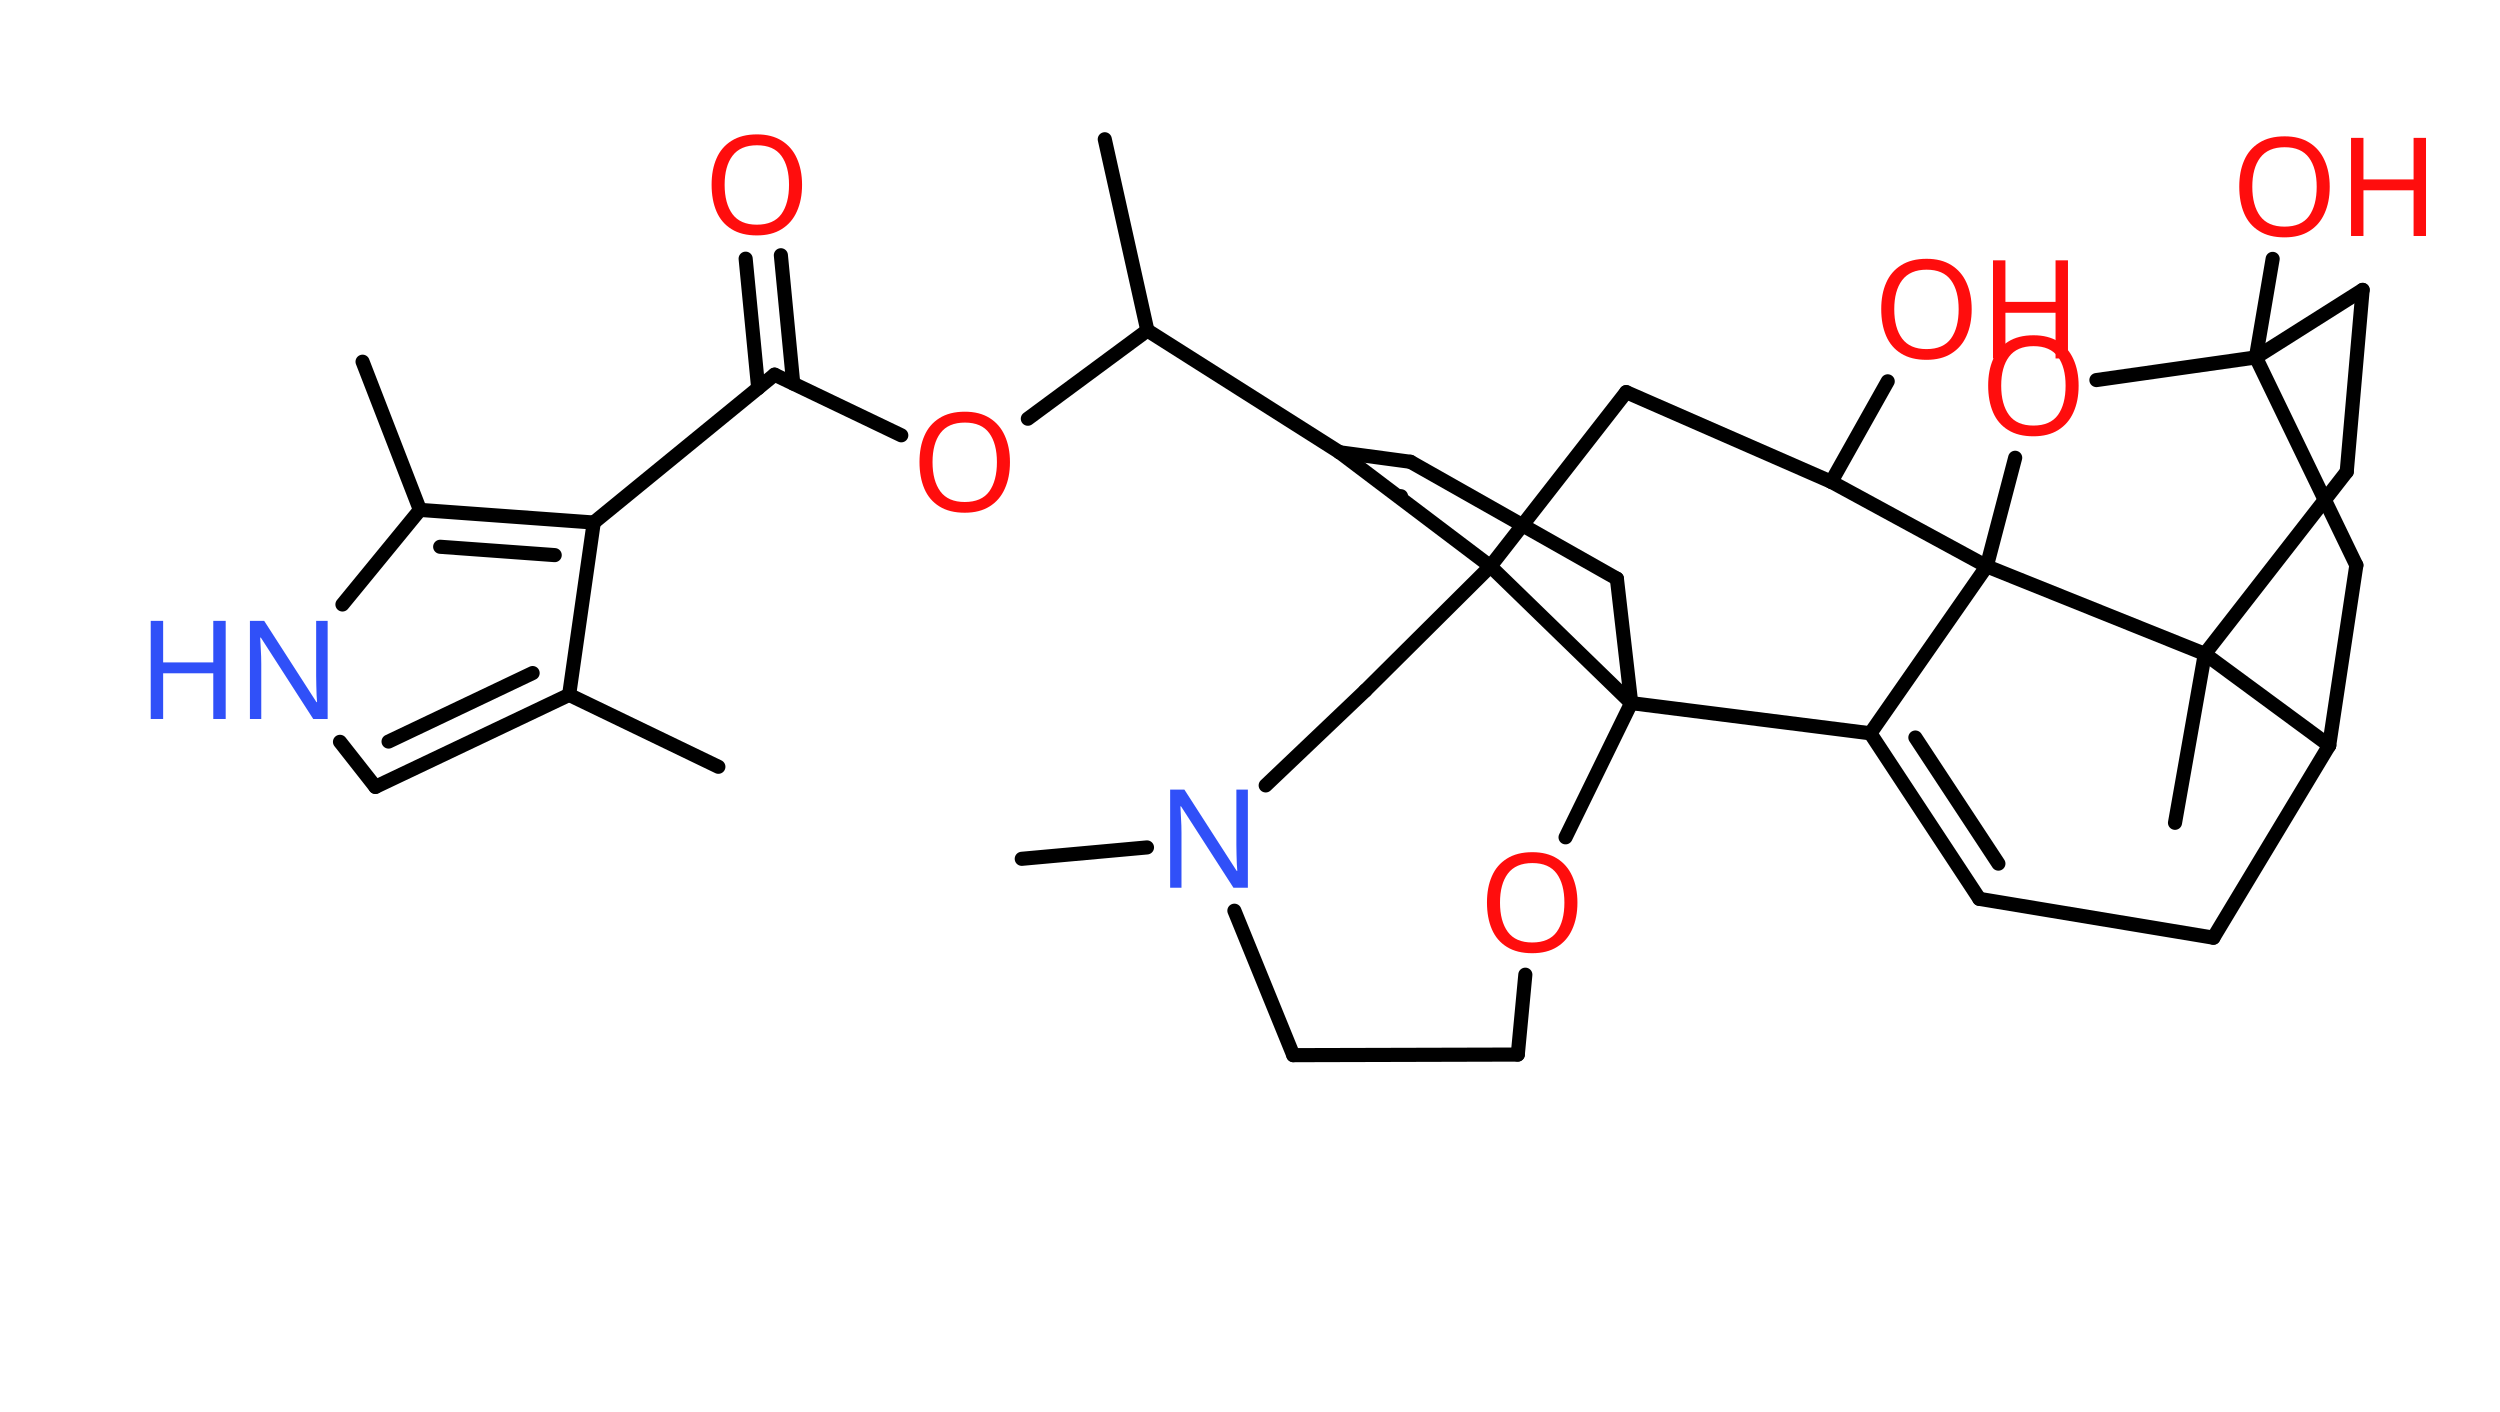
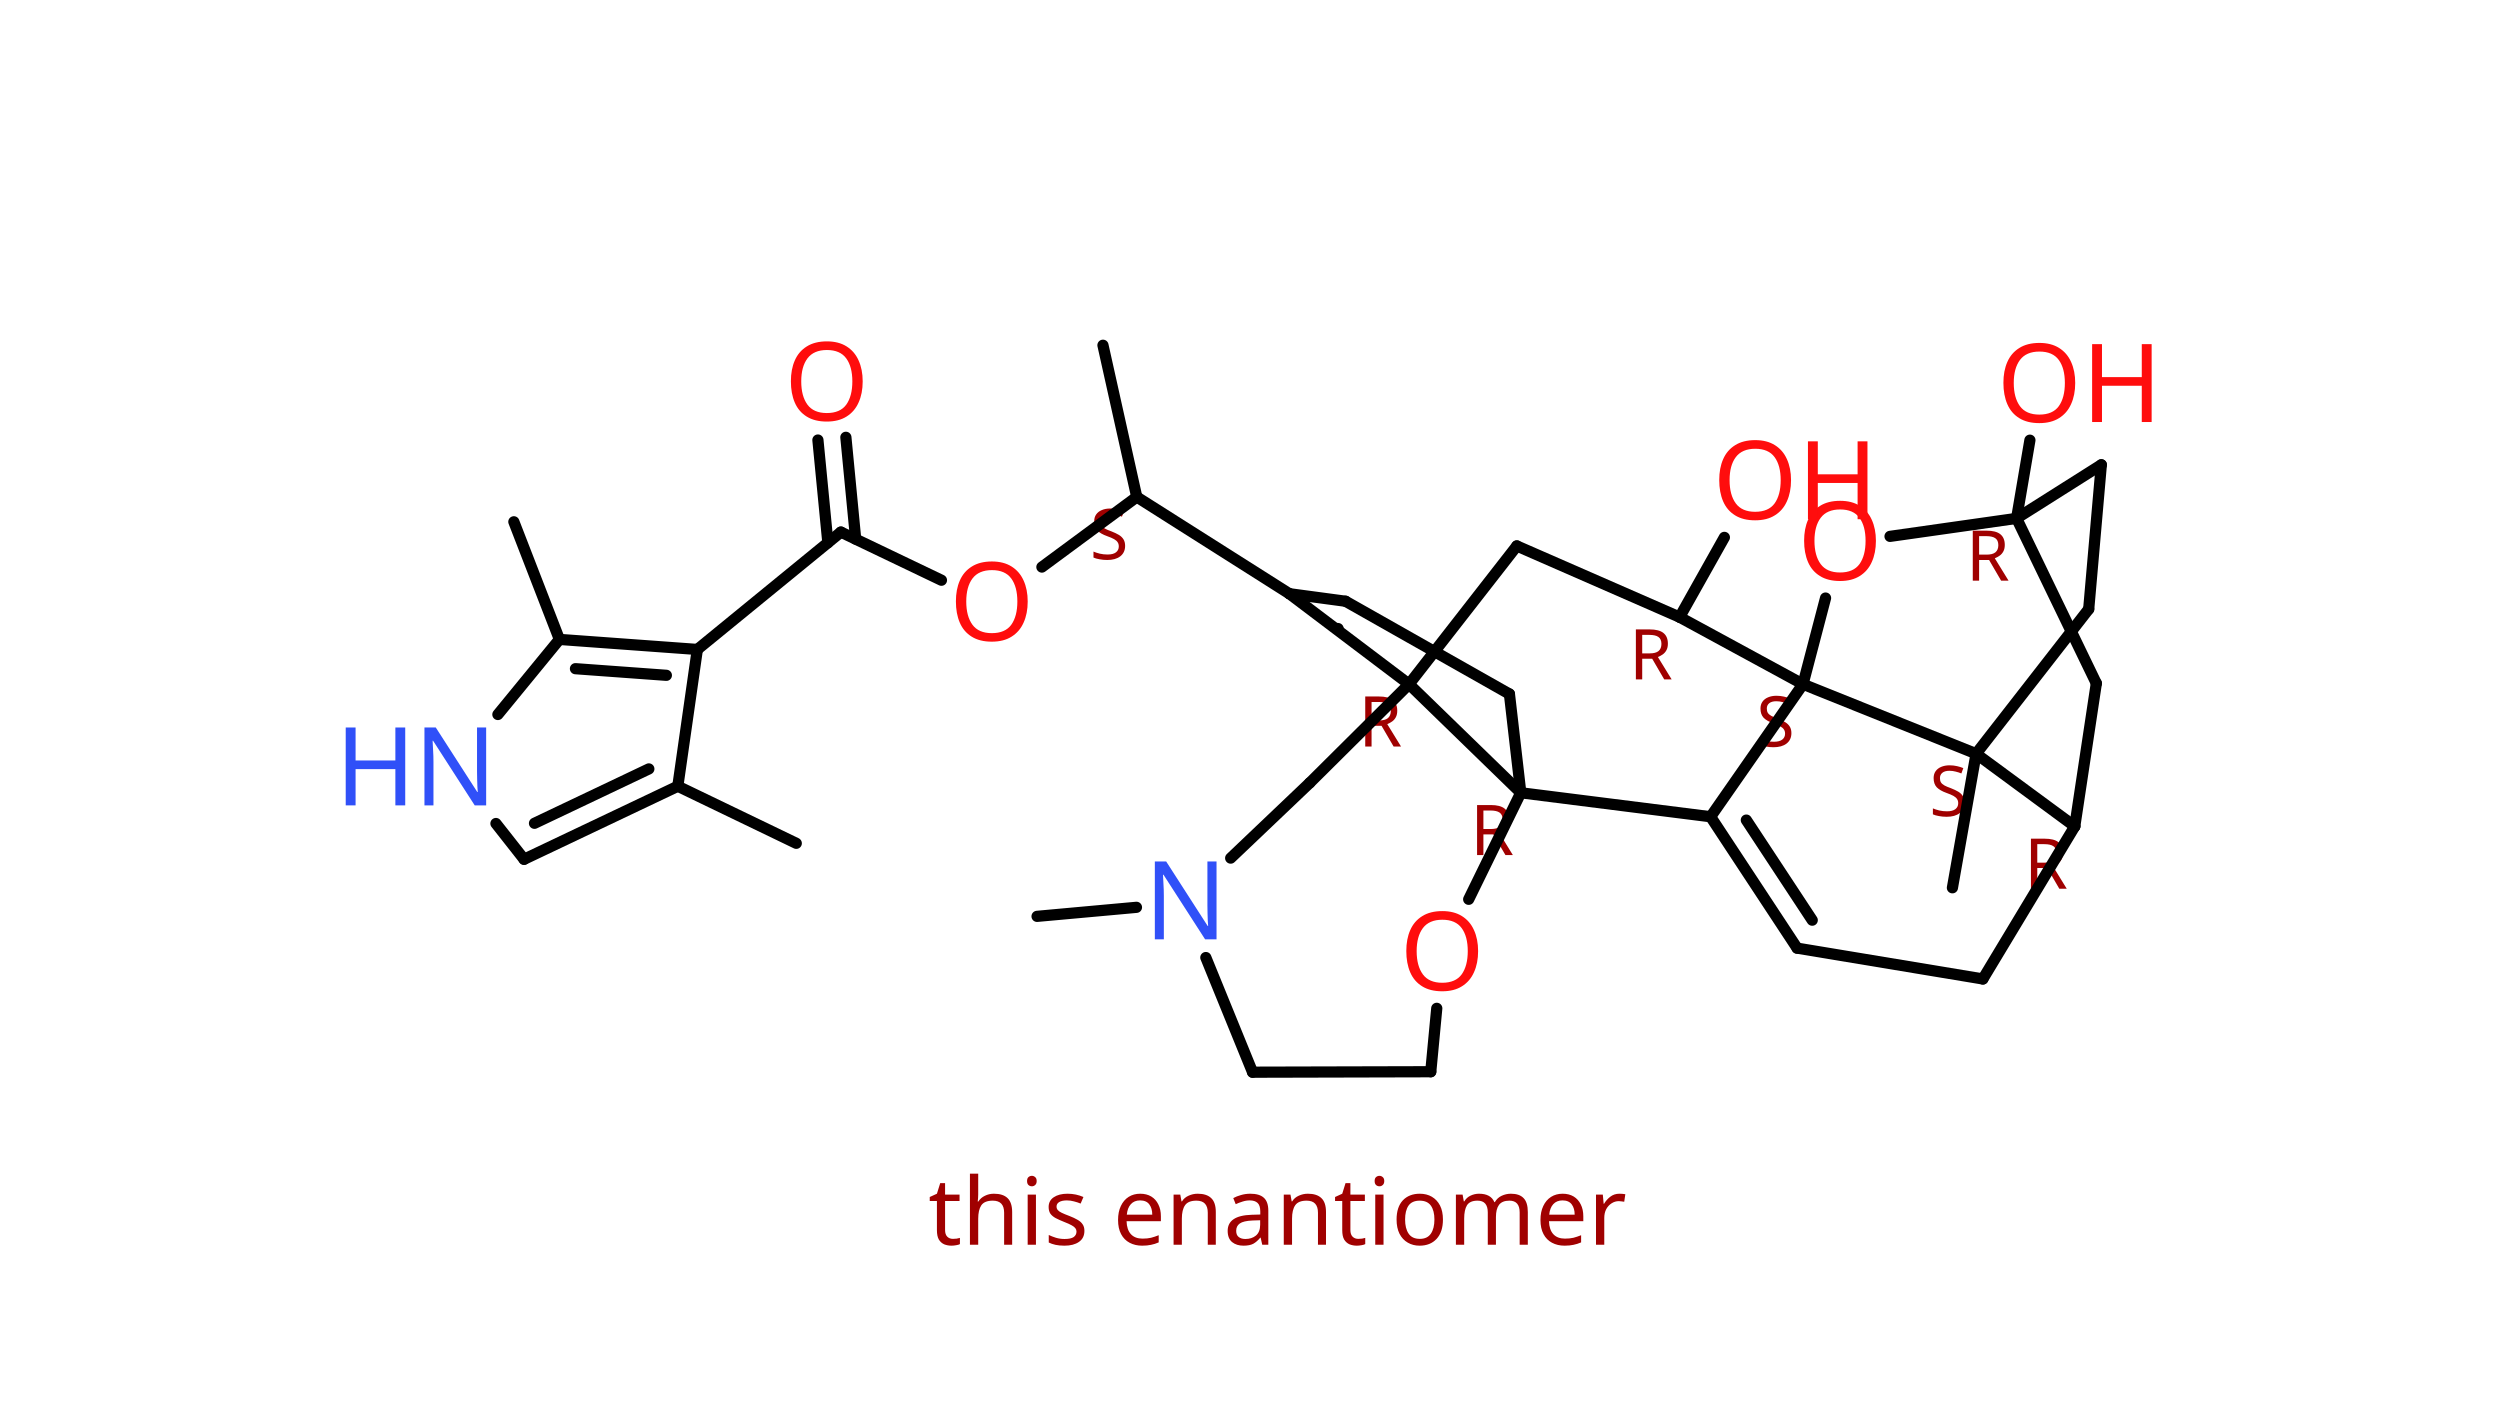
- <svg xmlns="http://www.w3.org/2000/svg" id="mol1" version="1.1" width="255px" height="144px" viewBox="565.03 149.33 254.78 143.49">
-   <style> #mol1 text {font-family: sans-serif;} #mol1 { pointer-events:none; } #mol1 .event  { pointer-events:all; } #mol1 line { stroke-linecap:round; } #mol1 polygon { stroke-linejoin:round; } </style>
+ <svg xmlns="http://www.w3.org/2000/svg" id="molecular-structure" version="1.1" width="321px" height="180px" viewBox="536 119 321 180">
+   <style> #molecular-structure text {font-family: sans-serif;} #molecular-structure { pointer-events:none; } #molecular-structure .event  { pointer-events:all; } #molecular-structure line { stroke-linecap:round; } #molecular-structure polygon { stroke-linejoin:round; } </style>
+   <text x="655.19" y="278.82" stroke="none" font-size="12" fill="rgb(160,0,0)">this enantiomer</text>
  <text x="766.79" y="193.46" stroke="none" font-size="14" fill="rgb(255,13,13)">O</text>
  <text x="715.71" y="246.14" stroke="none" font-size="14" fill="rgb(255,13,13)">O</text>
  <text x="755.89" y="185.67" stroke="none" font-size="14" fill="rgb(255,13,13)">O</text>
  <text x="766.78" y="185.67" stroke="none" font-size="14" fill="rgb(255,13,13)">H</text>
  <text x="792.38" y="173.19" stroke="none" font-size="14" fill="rgb(255,13,13)">O</text>
  <text x="803.27" y="173.19" stroke="none" font-size="14" fill="rgb(255,13,13)">H</text>
  <text x="657.88" y="201.25" stroke="none" font-size="14" fill="rgb(255,13,13)">O</text>
  <text x="636.69" y="172.99" stroke="none" font-size="14" fill="rgb(255,13,13)">O</text>
  <text x="682.92" y="239.61" stroke="none" font-size="14" fill="rgb(48,80,248)">N</text>
  <text x="589.14" y="222.41" stroke="none" font-size="14" fill="rgb(48,80,248)">N</text>
  <text x="579.03" y="222.41" stroke="none" font-size="14" fill="rgb(48,80,248)">H</text>
+   <text x="761.5" y="214.85" stroke="none" font-size="9" fill="rgb(160,0,0)">S</text>
+   <text x="783.73" y="223.78" stroke="none" font-size="9" fill="rgb(160,0,0)">S</text>
+   <text x="795.9" y="233.11" stroke="none" font-size="9" fill="rgb(160,0,0)">R</text>
+   <text x="724.78" y="228.79" stroke="none" font-size="9" fill="rgb(160,0,0)">R</text>
+   <text x="710.42" y="214.85" stroke="none" font-size="9" fill="rgb(160,0,0)">R</text>
+   <text x="745.17" y="206.24" stroke="none" font-size="9" fill="rgb(160,0,0)">R</text>
+   <text x="788.43" y="193.56" stroke="none" font-size="9" fill="rgb(160,0,0)">R</text>
+   <text x="675.95" y="190.81" stroke="none" font-size="9" fill="rgb(160,0,0)">S</text>
  <line x1="623.03" y1="219.95" x2="603.29" y2="229.33" stroke="rgb(0,0,0)" stroke-width="1.44" />
  <line x1="619.31" y1="217.73" x2="604.63" y2="224.71" stroke="rgb(0,0,0)" stroke-width="1.44" />
  <line x1="645.87" y1="188.22" x2="644.61" y2="175.15" stroke="rgb(0,0,0)" stroke-width="1.44" />
  <line x1="642.3" y1="188.69" x2="641.02" y2="175.5" stroke="rgb(0,0,0)" stroke-width="1.44" />
  <line x1="755.64" y1="223.87" x2="766.75" y2="240.74" stroke="rgb(0,0,0)" stroke-width="1.44" />
  <line x1="760.23" y1="224.3" x2="768.69" y2="237.15" stroke="rgb(0,0,0)" stroke-width="1.44" />
  <line x1="625.54" y1="202.39" x2="607.83" y2="201.1" stroke="rgb(0,0,0)" stroke-width="1.44" />
  <line x1="621.56" y1="205.71" x2="609.89" y2="204.86" stroke="rgb(0,0,0)" stroke-width="1.44" />
  <line x1="701.55" y1="195.23" x2="708.77" y2="196.2" stroke="rgb(0,0,0)" stroke-width="1.44" />
  <line x1="707.73" y1="199.7" x2="707.81" y2="199.71" stroke="rgb(0,0,0)" stroke-width="1.44" />
  <line x1="770.4" y1="195.79" x2="767.5" y2="206.85" stroke="rgb(0,0,0)" stroke-width="1.44" />
  <line x1="778.68" y1="187.87" x2="794.93" y2="185.56" stroke="rgb(0,0,0)" stroke-width="1.44" />
  <line x1="724.58" y1="234.47" x2="731.27" y2="220.79" stroke="rgb(0,0,0)" stroke-width="1.44" />
  <line x1="720.48" y1="248.47" x2="719.71" y2="256.61" stroke="rgb(0,0,0)" stroke-width="1.44" />
  <line x1="757.41" y1="188" x2="751.66" y2="198.24" stroke="rgb(0,0,0)" stroke-width="1.44" />
  <line x1="623.03" y1="219.95" x2="638.24" y2="227.28" stroke="rgb(0,0,0)" stroke-width="1.44" />
  <line x1="796.64" y1="175.52" x2="794.93" y2="185.56" stroke="rgb(0,0,0)" stroke-width="1.44" />
  <line x1="669.78" y1="191.81" x2="681.96" y2="182.81" stroke="rgb(0,0,0)" stroke-width="1.44" />
  <line x1="656.88" y1="193.5" x2="643.97" y2="187.32" stroke="rgb(0,0,0)" stroke-width="1.44" />
  <line x1="694.02" y1="229.18" x2="704.17" y2="219.52" stroke="rgb(0,0,0)" stroke-width="1.44" />
  <line x1="690.83" y1="241.95" x2="696.83" y2="256.67" stroke="rgb(0,0,0)" stroke-width="1.44" />
  <line x1="681.92" y1="235.5" x2="669.16" y2="236.66" stroke="rgb(0,0,0)" stroke-width="1.44" />
  <line x1="599.93" y1="210.74" x2="607.83" y2="201.1" stroke="rgb(0,0,0)" stroke-width="1.44" />
  <line x1="599.68" y1="224.74" x2="603.29" y2="229.33" stroke="rgb(0,0,0)" stroke-width="1.44" />
  <line x1="607.83" y1="201.1" x2="601.98" y2="186" stroke="rgb(0,0,0)" stroke-width="1.44" />
  <line x1="767.5" y1="206.85" x2="789.73" y2="215.78" stroke="rgb(0,0,0)" stroke-width="1.44" />
  <line x1="767.5" y1="206.85" x2="755.64" y2="223.87" stroke="rgb(0,0,0)" stroke-width="1.44" />
  <line x1="767.5" y1="206.85" x2="751.66" y2="198.24" stroke="rgb(0,0,0)" stroke-width="1.44" />
  <line x1="789.73" y1="215.78" x2="802.4" y2="225.11" stroke="rgb(0,0,0)" stroke-width="1.44" />
  <line x1="789.73" y1="215.78" x2="804.19" y2="197.21" stroke="rgb(0,0,0)" stroke-width="1.44" />
  <line x1="789.73" y1="215.78" x2="786.69" y2="232.99" stroke="rgb(0,0,0)" stroke-width="1.44" />
  <line x1="802.4" y1="225.11" x2="805.17" y2="206.74" stroke="rgb(0,0,0)" stroke-width="1.44" />
  <line x1="802.4" y1="225.11" x2="790.6" y2="244.7" stroke="rgb(0,0,0)" stroke-width="1.44" />
  <line x1="625.54" y1="202.39" x2="623.03" y2="219.95" stroke="rgb(0,0,0)" stroke-width="1.44" />
  <line x1="731.27" y1="220.79" x2="716.92" y2="206.85" stroke="rgb(0,0,0)" stroke-width="1.44" />
  <line x1="731.27" y1="220.79" x2="755.64" y2="223.87" stroke="rgb(0,0,0)" stroke-width="1.44" />
  <line x1="731.27" y1="220.79" x2="729.81" y2="208.11" stroke="rgb(0,0,0)" stroke-width="1.44" />
  <line x1="716.92" y1="206.85" x2="730.76" y2="189.1" stroke="rgb(0,0,0)" stroke-width="1.44" />
  <line x1="716.92" y1="206.85" x2="701.55" y2="195.23" stroke="rgb(0,0,0)" stroke-width="1.44" />
  <line x1="716.92" y1="206.85" x2="704.17" y2="219.52" stroke="rgb(0,0,0)" stroke-width="1.44" />
  <line x1="751.66" y1="198.24" x2="730.76" y2="189.1" stroke="rgb(0,0,0)" stroke-width="1.44" />
  <line x1="794.93" y1="185.56" x2="805.17" y2="206.74" stroke="rgb(0,0,0)" stroke-width="1.44" />
  <line x1="794.93" y1="185.56" x2="805.81" y2="178.68" stroke="rgb(0,0,0)" stroke-width="1.44" />
  <line x1="804.19" y1="197.21" x2="805.81" y2="178.68" stroke="rgb(0,0,0)" stroke-width="1.44" />
  <line x1="643.97" y1="187.32" x2="625.54" y2="202.39" stroke="rgb(0,0,0)" stroke-width="1.44" />
  <line x1="719.71" y1="256.61" x2="696.83" y2="256.67" stroke="rgb(0,0,0)" stroke-width="1.44" />
  <line x1="681.96" y1="182.81" x2="677.62" y2="163.33" stroke="rgb(0,0,0)" stroke-width="1.44" />
  <line x1="701.55" y1="195.23" x2="681.96" y2="182.81" stroke="rgb(0,0,0)" stroke-width="1.44" />
  <line x1="729.81" y1="208.11" x2="708.77" y2="196.2" stroke="rgb(0,0,0)" stroke-width="1.44" />
  <line x1="790.6" y1="244.7" x2="766.75" y2="240.74" stroke="rgb(0,0,0)" stroke-width="1.44" />
-   <line id="mol1:Bond:7" class="event" x1="623.03" y1="219.95" x2="603.29" y2="229.33" stroke-width="8" opacity="0" />
-   <line id="mol1:Bond:10" class="event" x1="642.14" y1="168.32" x2="643.97" y2="187.32" stroke-width="8" opacity="0" />
-   <line id="mol1:Bond:32" class="event" x1="755.64" y1="223.87" x2="766.75" y2="240.74" stroke-width="8" opacity="0" />
-   <line id="mol1:Bond:34" class="event" x1="625.54" y1="202.39" x2="607.83" y2="201.1" stroke-width="8" opacity="0" />
-   <line id="mol1:Bond:42" class="event" x1="701.55" y1="195.23" x2="708.77" y2="196.2" stroke-width="8" opacity="0" />
-   <line id="mol1:Bond:0" class="event" x1="772.24" y1="188.79" x2="767.5" y2="206.85" stroke-width="8" opacity="0" />
-   <line id="mol1:Bond:1" class="event" x1="772.24" y1="188.79" x2="794.93" y2="185.56" stroke-width="8" opacity="0" />
-   <line id="mol1:Bond:2" class="event" x1="721.15" y1="241.47" x2="731.27" y2="220.79" stroke-width="8" opacity="0" />
-   <line id="mol1:Bond:3" class="event" x1="721.15" y1="241.47" x2="719.71" y2="256.61" stroke-width="8" opacity="0" />
-   <line id="mol1:Bond:4" class="event" x1="761.34" y1="181" x2="751.66" y2="198.24" stroke-width="8" opacity="0" />
-   <line id="mol1:Bond:5" class="event" x1="623.03" y1="219.95" x2="638.24" y2="227.28" stroke-width="8" opacity="0" />
-   <line id="mol1:Bond:6" class="event" x1="797.83" y1="168.52" x2="794.93" y2="185.56" stroke-width="8" opacity="0" />
-   <line id="mol1:Bond:8" class="event" x1="663.33" y1="196.58" x2="681.96" y2="182.81" stroke-width="8" opacity="0" />
-   <line id="mol1:Bond:9" class="event" x1="663.33" y1="196.58" x2="643.97" y2="187.32" stroke-width="8" opacity="0" />
-   <line id="mol1:Bond:11" class="event" x1="687.97" y1="234.95" x2="704.17" y2="219.52" stroke-width="8" opacity="0" />
-   <line id="mol1:Bond:12" class="event" x1="687.97" y1="234.95" x2="696.83" y2="256.67" stroke-width="8" opacity="0" />
-   <line id="mol1:Bond:13" class="event" x1="687.97" y1="234.95" x2="669.16" y2="236.66" stroke-width="8" opacity="0" />
-   <line id="mol1:Bond:14" class="event" x1="594.19" y1="217.74" x2="607.83" y2="201.1" stroke-width="8" opacity="0" />
-   <line id="mol1:Bond:15" class="event" x1="594.19" y1="217.74" x2="603.29" y2="229.33" stroke-width="8" opacity="0" />
-   <line id="mol1:Bond:16" class="event" x1="607.83" y1="201.1" x2="601.98" y2="186" stroke-width="8" opacity="0" />
-   <line id="mol1:Bond:17" class="event" x1="767.5" y1="206.85" x2="789.73" y2="215.78" stroke-width="8" opacity="0" />
-   <line id="mol1:Bond:18" class="event" x1="767.5" y1="206.85" x2="755.64" y2="223.87" stroke-width="8" opacity="0" />
-   <line id="mol1:Bond:19" class="event" x1="767.5" y1="206.85" x2="751.66" y2="198.24" stroke-width="8" opacity="0" />
-   <line id="mol1:Bond:20" class="event" x1="789.73" y1="215.78" x2="802.4" y2="225.11" stroke-width="8" opacity="0" />
-   <line id="mol1:Bond:21" class="event" x1="789.73" y1="215.78" x2="804.19" y2="197.21" stroke-width="8" opacity="0" />
-   <line id="mol1:Bond:22" class="event" x1="789.73" y1="215.78" x2="786.69" y2="232.99" stroke-width="8" opacity="0" />
-   <line id="mol1:Bond:23" class="event" x1="802.4" y1="225.11" x2="805.17" y2="206.74" stroke-width="8" opacity="0" />
-   <line id="mol1:Bond:24" class="event" x1="802.4" y1="225.11" x2="790.6" y2="244.7" stroke-width="8" opacity="0" />
-   <line id="mol1:Bond:25" class="event" x1="625.54" y1="202.39" x2="623.03" y2="219.95" stroke-width="8" opacity="0" />
-   <line id="mol1:Bond:26" class="event" x1="731.27" y1="220.79" x2="716.92" y2="206.85" stroke-width="8" opacity="0" />
-   <line id="mol1:Bond:27" class="event" x1="731.27" y1="220.79" x2="755.64" y2="223.87" stroke-width="8" opacity="0" />
-   <line id="mol1:Bond:28" class="event" x1="731.27" y1="220.79" x2="729.81" y2="208.11" stroke-width="8" opacity="0" />
-   <line id="mol1:Bond:29" class="event" x1="716.92" y1="206.85" x2="730.76" y2="189.1" stroke-width="8" opacity="0" />
-   <line id="mol1:Bond:30" class="event" x1="716.92" y1="206.85" x2="701.55" y2="195.23" stroke-width="8" opacity="0" />
-   <line id="mol1:Bond:31" class="event" x1="716.92" y1="206.85" x2="704.17" y2="219.52" stroke-width="8" opacity="0" />
-   <line id="mol1:Bond:33" class="event" x1="751.66" y1="198.24" x2="730.76" y2="189.1" stroke-width="8" opacity="0" />
-   <line id="mol1:Bond:35" class="event" x1="794.93" y1="185.56" x2="805.17" y2="206.74" stroke-width="8" opacity="0" />
-   <line id="mol1:Bond:36" class="event" x1="794.93" y1="185.56" x2="805.81" y2="178.68" stroke-width="8" opacity="0" />
-   <line id="mol1:Bond:37" class="event" x1="804.19" y1="197.21" x2="805.81" y2="178.68" stroke-width="8" opacity="0" />
-   <line id="mol1:Bond:38" class="event" x1="643.97" y1="187.32" x2="625.54" y2="202.39" stroke-width="8" opacity="0" />
-   <line id="mol1:Bond:39" class="event" x1="719.71" y1="256.61" x2="696.83" y2="256.67" stroke-width="8" opacity="0" />
-   <line id="mol1:Bond:40" class="event" x1="681.96" y1="182.81" x2="677.62" y2="163.33" stroke-width="8" opacity="0" />
-   <line id="mol1:Bond:41" class="event" x1="701.55" y1="195.23" x2="681.96" y2="182.81" stroke-width="8" opacity="0" />
-   <line id="mol1:Bond:43" class="event" x1="729.81" y1="208.11" x2="708.77" y2="196.2" stroke-width="8" opacity="0" />
-   <line id="mol1:Bond:44" class="event" x1="790.6" y1="244.7" x2="766.75" y2="240.74" stroke-width="8" opacity="0" />
-   <circle id="mol1:Atom:0" class="event" cx="772.24" cy="188.79" r="8" opacity="0" />
-   <circle id="mol1:Atom:1" class="event" cx="721.15" cy="241.47" r="8" opacity="0" />
-   <circle id="mol1:Atom:2" class="event" cx="761.34" cy="181" r="8" opacity="0" />
-   <circle id="mol1:Atom:3" class="event" cx="797.83" cy="168.52" r="8" opacity="0" />
-   <circle id="mol1:Atom:4" class="event" cx="663.33" cy="196.58" r="8" opacity="0" />
-   <circle id="mol1:Atom:5" class="event" cx="642.14" cy="168.32" r="8" opacity="0" />
-   <circle id="mol1:Atom:6" class="event" cx="687.97" cy="234.95" r="8" opacity="0" />
-   <circle id="mol1:Atom:7" class="event" cx="594.19" cy="217.74" r="8" opacity="0" />
-   <circle id="mol1:Atom:8" class="event" cx="767.5" cy="206.85" r="8" opacity="0" />
-   <circle id="mol1:Atom:9" class="event" cx="789.73" cy="215.78" r="8" opacity="0" />
-   <circle id="mol1:Atom:10" class="event" cx="802.4" cy="225.11" r="8" opacity="0" />
-   <circle id="mol1:Atom:11" class="event" cx="731.27" cy="220.79" r="8" opacity="0" />
-   <circle id="mol1:Atom:12" class="event" cx="716.92" cy="206.85" r="8" opacity="0" />
-   <circle id="mol1:Atom:13" class="event" cx="755.64" cy="223.87" r="8" opacity="0" />
-   <circle id="mol1:Atom:14" class="event" cx="751.66" cy="198.24" r="8" opacity="0" />
-   <circle id="mol1:Atom:15" class="event" cx="794.93" cy="185.56" r="8" opacity="0" />
-   <circle id="mol1:Atom:16" class="event" cx="804.19" cy="197.21" r="8" opacity="0" />
-   <circle id="mol1:Atom:17" class="event" cx="730.76" cy="189.1" r="8" opacity="0" />
-   <circle id="mol1:Atom:18" class="event" cx="805.17" cy="206.74" r="8" opacity="0" />
-   <circle id="mol1:Atom:19" class="event" cx="805.81" cy="178.68" r="8" opacity="0" />
-   <circle id="mol1:Atom:20" class="event" cx="790.6" cy="244.7" r="8" opacity="0" />
-   <circle id="mol1:Atom:21" class="event" cx="786.69" cy="232.99" r="8" opacity="0" />
-   <circle id="mol1:Atom:22" class="event" cx="766.75" cy="240.74" r="8" opacity="0" />
-   <circle id="mol1:Atom:23" class="event" cx="729.81" cy="208.11" r="8" opacity="0" />
-   <circle id="mol1:Atom:24" class="event" cx="701.55" cy="195.23" r="8" opacity="0" />
-   <circle id="mol1:Atom:25" class="event" cx="704.17" cy="219.52" r="8" opacity="0" />
-   <circle id="mol1:Atom:26" class="event" cx="708.77" cy="196.2" r="8" opacity="0" />
-   <circle id="mol1:Atom:27" class="event" cx="681.96" cy="182.81" r="8" opacity="0" />
-   <circle id="mol1:Atom:28" class="event" cx="719.71" cy="256.61" r="8" opacity="0" />
-   <circle id="mol1:Atom:29" class="event" cx="696.83" cy="256.67" r="8" opacity="0" />
-   <circle id="mol1:Atom:30" class="event" cx="669.16" cy="236.66" r="8" opacity="0" />
-   <circle id="mol1:Atom:31" class="event" cx="677.62" cy="163.33" r="8" opacity="0" />
-   <circle id="mol1:Atom:32" class="event" cx="643.97" cy="187.32" r="8" opacity="0" />
-   <circle id="mol1:Atom:33" class="event" cx="625.54" cy="202.39" r="8" opacity="0" />
-   <circle id="mol1:Atom:34" class="event" cx="607.83" cy="201.1" r="8" opacity="0" />
-   <circle id="mol1:Atom:35" class="event" cx="623.03" cy="219.95" r="8" opacity="0" />
-   <circle id="mol1:Atom:36" class="event" cx="603.29" cy="229.33" r="8" opacity="0" />
-   <circle id="mol1:Atom:37" class="event" cx="601.98" cy="186" r="8" opacity="0" />
-   <circle id="mol1:Atom:38" class="event" cx="638.24" cy="227.28" r="8" opacity="0" />
+   <line id="molecular-structure:Bond:7" class="event" x1="623.03" y1="219.95" x2="603.29" y2="229.33" stroke-width="8" opacity="0" />
+   <line id="molecular-structure:Bond:10" class="event" x1="642.14" y1="168.32" x2="643.97" y2="187.32" stroke-width="8" opacity="0" />
+   <line id="molecular-structure:Bond:32" class="event" x1="755.64" y1="223.87" x2="766.75" y2="240.74" stroke-width="8" opacity="0" />
+   <line id="molecular-structure:Bond:34" class="event" x1="625.54" y1="202.39" x2="607.83" y2="201.1" stroke-width="8" opacity="0" />
+   <line id="molecular-structure:Bond:42" class="event" x1="701.55" y1="195.23" x2="708.77" y2="196.2" stroke-width="8" opacity="0" />
+   <line id="molecular-structure:Bond:0" class="event" x1="772.24" y1="188.79" x2="767.5" y2="206.85" stroke-width="8" opacity="0" />
+   <line id="molecular-structure:Bond:1" class="event" x1="772.24" y1="188.79" x2="794.93" y2="185.56" stroke-width="8" opacity="0" />
+   <line id="molecular-structure:Bond:2" class="event" x1="721.15" y1="241.47" x2="731.27" y2="220.79" stroke-width="8" opacity="0" />
+   <line id="molecular-structure:Bond:3" class="event" x1="721.15" y1="241.47" x2="719.71" y2="256.61" stroke-width="8" opacity="0" />
+   <line id="molecular-structure:Bond:4" class="event" x1="761.34" y1="181" x2="751.66" y2="198.24" stroke-width="8" opacity="0" />
+   <line id="molecular-structure:Bond:5" class="event" x1="623.03" y1="219.95" x2="638.24" y2="227.28" stroke-width="8" opacity="0" />
+   <line id="molecular-structure:Bond:6" class="event" x1="797.83" y1="168.52" x2="794.93" y2="185.56" stroke-width="8" opacity="0" />
+   <line id="molecular-structure:Bond:8" class="event" x1="663.33" y1="196.58" x2="681.96" y2="182.81" stroke-width="8" opacity="0" />
+   <line id="molecular-structure:Bond:9" class="event" x1="663.33" y1="196.58" x2="643.97" y2="187.32" stroke-width="8" opacity="0" />
+   <line id="molecular-structure:Bond:11" class="event" x1="687.97" y1="234.95" x2="704.17" y2="219.52" stroke-width="8" opacity="0" />
+   <line id="molecular-structure:Bond:12" class="event" x1="687.97" y1="234.95" x2="696.83" y2="256.67" stroke-width="8" opacity="0" />
+   <line id="molecular-structure:Bond:13" class="event" x1="687.97" y1="234.95" x2="669.16" y2="236.66" stroke-width="8" opacity="0" />
+   <line id="molecular-structure:Bond:14" class="event" x1="594.19" y1="217.74" x2="607.83" y2="201.1" stroke-width="8" opacity="0" />
+   <line id="molecular-structure:Bond:15" class="event" x1="594.19" y1="217.74" x2="603.29" y2="229.33" stroke-width="8" opacity="0" />
+   <line id="molecular-structure:Bond:16" class="event" x1="607.83" y1="201.1" x2="601.98" y2="186" stroke-width="8" opacity="0" />
+   <line id="molecular-structure:Bond:17" class="event" x1="767.5" y1="206.85" x2="789.73" y2="215.78" stroke-width="8" opacity="0" />
+   <line id="molecular-structure:Bond:18" class="event" x1="767.5" y1="206.85" x2="755.64" y2="223.87" stroke-width="8" opacity="0" />
+   <line id="molecular-structure:Bond:19" class="event" x1="767.5" y1="206.85" x2="751.66" y2="198.24" stroke-width="8" opacity="0" />
+   <line id="molecular-structure:Bond:20" class="event" x1="789.73" y1="215.78" x2="802.4" y2="225.11" stroke-width="8" opacity="0" />
+   <line id="molecular-structure:Bond:21" class="event" x1="789.73" y1="215.78" x2="804.19" y2="197.21" stroke-width="8" opacity="0" />
+   <line id="molecular-structure:Bond:22" class="event" x1="789.73" y1="215.78" x2="786.69" y2="232.99" stroke-width="8" opacity="0" />
+   <line id="molecular-structure:Bond:23" class="event" x1="802.4" y1="225.11" x2="805.17" y2="206.74" stroke-width="8" opacity="0" />
+   <line id="molecular-structure:Bond:24" class="event" x1="802.4" y1="225.11" x2="790.6" y2="244.7" stroke-width="8" opacity="0" />
+   <line id="molecular-structure:Bond:25" class="event" x1="625.54" y1="202.39" x2="623.03" y2="219.95" stroke-width="8" opacity="0" />
+   <line id="molecular-structure:Bond:26" class="event" x1="731.27" y1="220.79" x2="716.92" y2="206.85" stroke-width="8" opacity="0" />
+   <line id="molecular-structure:Bond:27" class="event" x1="731.27" y1="220.79" x2="755.64" y2="223.87" stroke-width="8" opacity="0" />
+   <line id="molecular-structure:Bond:28" class="event" x1="731.27" y1="220.79" x2="729.81" y2="208.11" stroke-width="8" opacity="0" />
+   <line id="molecular-structure:Bond:29" class="event" x1="716.92" y1="206.85" x2="730.76" y2="189.1" stroke-width="8" opacity="0" />
+   <line id="molecular-structure:Bond:30" class="event" x1="716.92" y1="206.85" x2="701.55" y2="195.23" stroke-width="8" opacity="0" />
+   <line id="molecular-structure:Bond:31" class="event" x1="716.92" y1="206.85" x2="704.17" y2="219.52" stroke-width="8" opacity="0" />
+   <line id="molecular-structure:Bond:33" class="event" x1="751.66" y1="198.24" x2="730.76" y2="189.1" stroke-width="8" opacity="0" />
+   <line id="molecular-structure:Bond:35" class="event" x1="794.93" y1="185.56" x2="805.17" y2="206.74" stroke-width="8" opacity="0" />
+   <line id="molecular-structure:Bond:36" class="event" x1="794.93" y1="185.56" x2="805.81" y2="178.68" stroke-width="8" opacity="0" />
+   <line id="molecular-structure:Bond:37" class="event" x1="804.19" y1="197.21" x2="805.81" y2="178.68" stroke-width="8" opacity="0" />
+   <line id="molecular-structure:Bond:38" class="event" x1="643.97" y1="187.32" x2="625.54" y2="202.39" stroke-width="8" opacity="0" />
+   <line id="molecular-structure:Bond:39" class="event" x1="719.71" y1="256.61" x2="696.83" y2="256.67" stroke-width="8" opacity="0" />
+   <line id="molecular-structure:Bond:40" class="event" x1="681.96" y1="182.81" x2="677.62" y2="163.33" stroke-width="8" opacity="0" />
+   <line id="molecular-structure:Bond:41" class="event" x1="701.55" y1="195.23" x2="681.96" y2="182.81" stroke-width="8" opacity="0" />
+   <line id="molecular-structure:Bond:43" class="event" x1="729.81" y1="208.11" x2="708.77" y2="196.2" stroke-width="8" opacity="0" />
+   <line id="molecular-structure:Bond:44" class="event" x1="790.6" y1="244.7" x2="766.75" y2="240.74" stroke-width="8" opacity="0" />
+   <circle id="molecular-structure:Atom:0" class="event" cx="772.24" cy="188.79" r="8" opacity="0" />
+   <circle id="molecular-structure:Atom:1" class="event" cx="721.15" cy="241.47" r="8" opacity="0" />
+   <circle id="molecular-structure:Atom:2" class="event" cx="761.34" cy="181" r="8" opacity="0" />
+   <circle id="molecular-structure:Atom:3" class="event" cx="797.83" cy="168.52" r="8" opacity="0" />
+   <circle id="molecular-structure:Atom:4" class="event" cx="663.33" cy="196.58" r="8" opacity="0" />
+   <circle id="molecular-structure:Atom:5" class="event" cx="642.14" cy="168.32" r="8" opacity="0" />
+   <circle id="molecular-structure:Atom:6" class="event" cx="687.97" cy="234.95" r="8" opacity="0" />
+   <circle id="molecular-structure:Atom:7" class="event" cx="594.19" cy="217.74" r="8" opacity="0" />
+   <circle id="molecular-structure:Atom:8" class="event" cx="767.5" cy="206.85" r="8" opacity="0" />
+   <circle id="molecular-structure:Atom:9" class="event" cx="789.73" cy="215.78" r="8" opacity="0" />
+   <circle id="molecular-structure:Atom:10" class="event" cx="802.4" cy="225.11" r="8" opacity="0" />
+   <circle id="molecular-structure:Atom:11" class="event" cx="731.27" cy="220.79" r="8" opacity="0" />
+   <circle id="molecular-structure:Atom:12" class="event" cx="716.92" cy="206.85" r="8" opacity="0" />
+   <circle id="molecular-structure:Atom:13" class="event" cx="755.64" cy="223.87" r="8" opacity="0" />
+   <circle id="molecular-structure:Atom:14" class="event" cx="751.66" cy="198.24" r="8" opacity="0" />
+   <circle id="molecular-structure:Atom:15" class="event" cx="794.93" cy="185.56" r="8" opacity="0" />
+   <circle id="molecular-structure:Atom:16" class="event" cx="804.19" cy="197.21" r="8" opacity="0" />
+   <circle id="molecular-structure:Atom:17" class="event" cx="730.76" cy="189.1" r="8" opacity="0" />
+   <circle id="molecular-structure:Atom:18" class="event" cx="805.17" cy="206.74" r="8" opacity="0" />
+   <circle id="molecular-structure:Atom:19" class="event" cx="805.81" cy="178.68" r="8" opacity="0" />
+   <circle id="molecular-structure:Atom:20" class="event" cx="790.6" cy="244.7" r="8" opacity="0" />
+   <circle id="molecular-structure:Atom:21" class="event" cx="786.69" cy="232.99" r="8" opacity="0" />
+   <circle id="molecular-structure:Atom:22" class="event" cx="766.75" cy="240.74" r="8" opacity="0" />
+   <circle id="molecular-structure:Atom:23" class="event" cx="729.81" cy="208.11" r="8" opacity="0" />
+   <circle id="molecular-structure:Atom:24" class="event" cx="701.55" cy="195.23" r="8" opacity="0" />
+   <circle id="molecular-structure:Atom:25" class="event" cx="704.17" cy="219.52" r="8" opacity="0" />
+   <circle id="molecular-structure:Atom:26" class="event" cx="708.77" cy="196.2" r="8" opacity="0" />
+   <circle id="molecular-structure:Atom:27" class="event" cx="681.96" cy="182.81" r="8" opacity="0" />
+   <circle id="molecular-structure:Atom:28" class="event" cx="719.71" cy="256.61" r="8" opacity="0" />
+   <circle id="molecular-structure:Atom:29" class="event" cx="696.83" cy="256.67" r="8" opacity="0" />
+   <circle id="molecular-structure:Atom:30" class="event" cx="669.16" cy="236.66" r="8" opacity="0" />
+   <circle id="molecular-structure:Atom:31" class="event" cx="677.62" cy="163.33" r="8" opacity="0" />
+   <circle id="molecular-structure:Atom:32" class="event" cx="643.97" cy="187.32" r="8" opacity="0" />
+   <circle id="molecular-structure:Atom:33" class="event" cx="625.54" cy="202.39" r="8" opacity="0" />
+   <circle id="molecular-structure:Atom:34" class="event" cx="607.83" cy="201.1" r="8" opacity="0" />
+   <circle id="molecular-structure:Atom:35" class="event" cx="623.03" cy="219.95" r="8" opacity="0" />
+   <circle id="molecular-structure:Atom:36" class="event" cx="603.29" cy="229.33" r="8" opacity="0" />
+   <circle id="molecular-structure:Atom:37" class="event" cx="601.98" cy="186" r="8" opacity="0" />
+   <circle id="molecular-structure:Atom:38" class="event" cx="638.24" cy="227.28" r="8" opacity="0" />
</svg>
